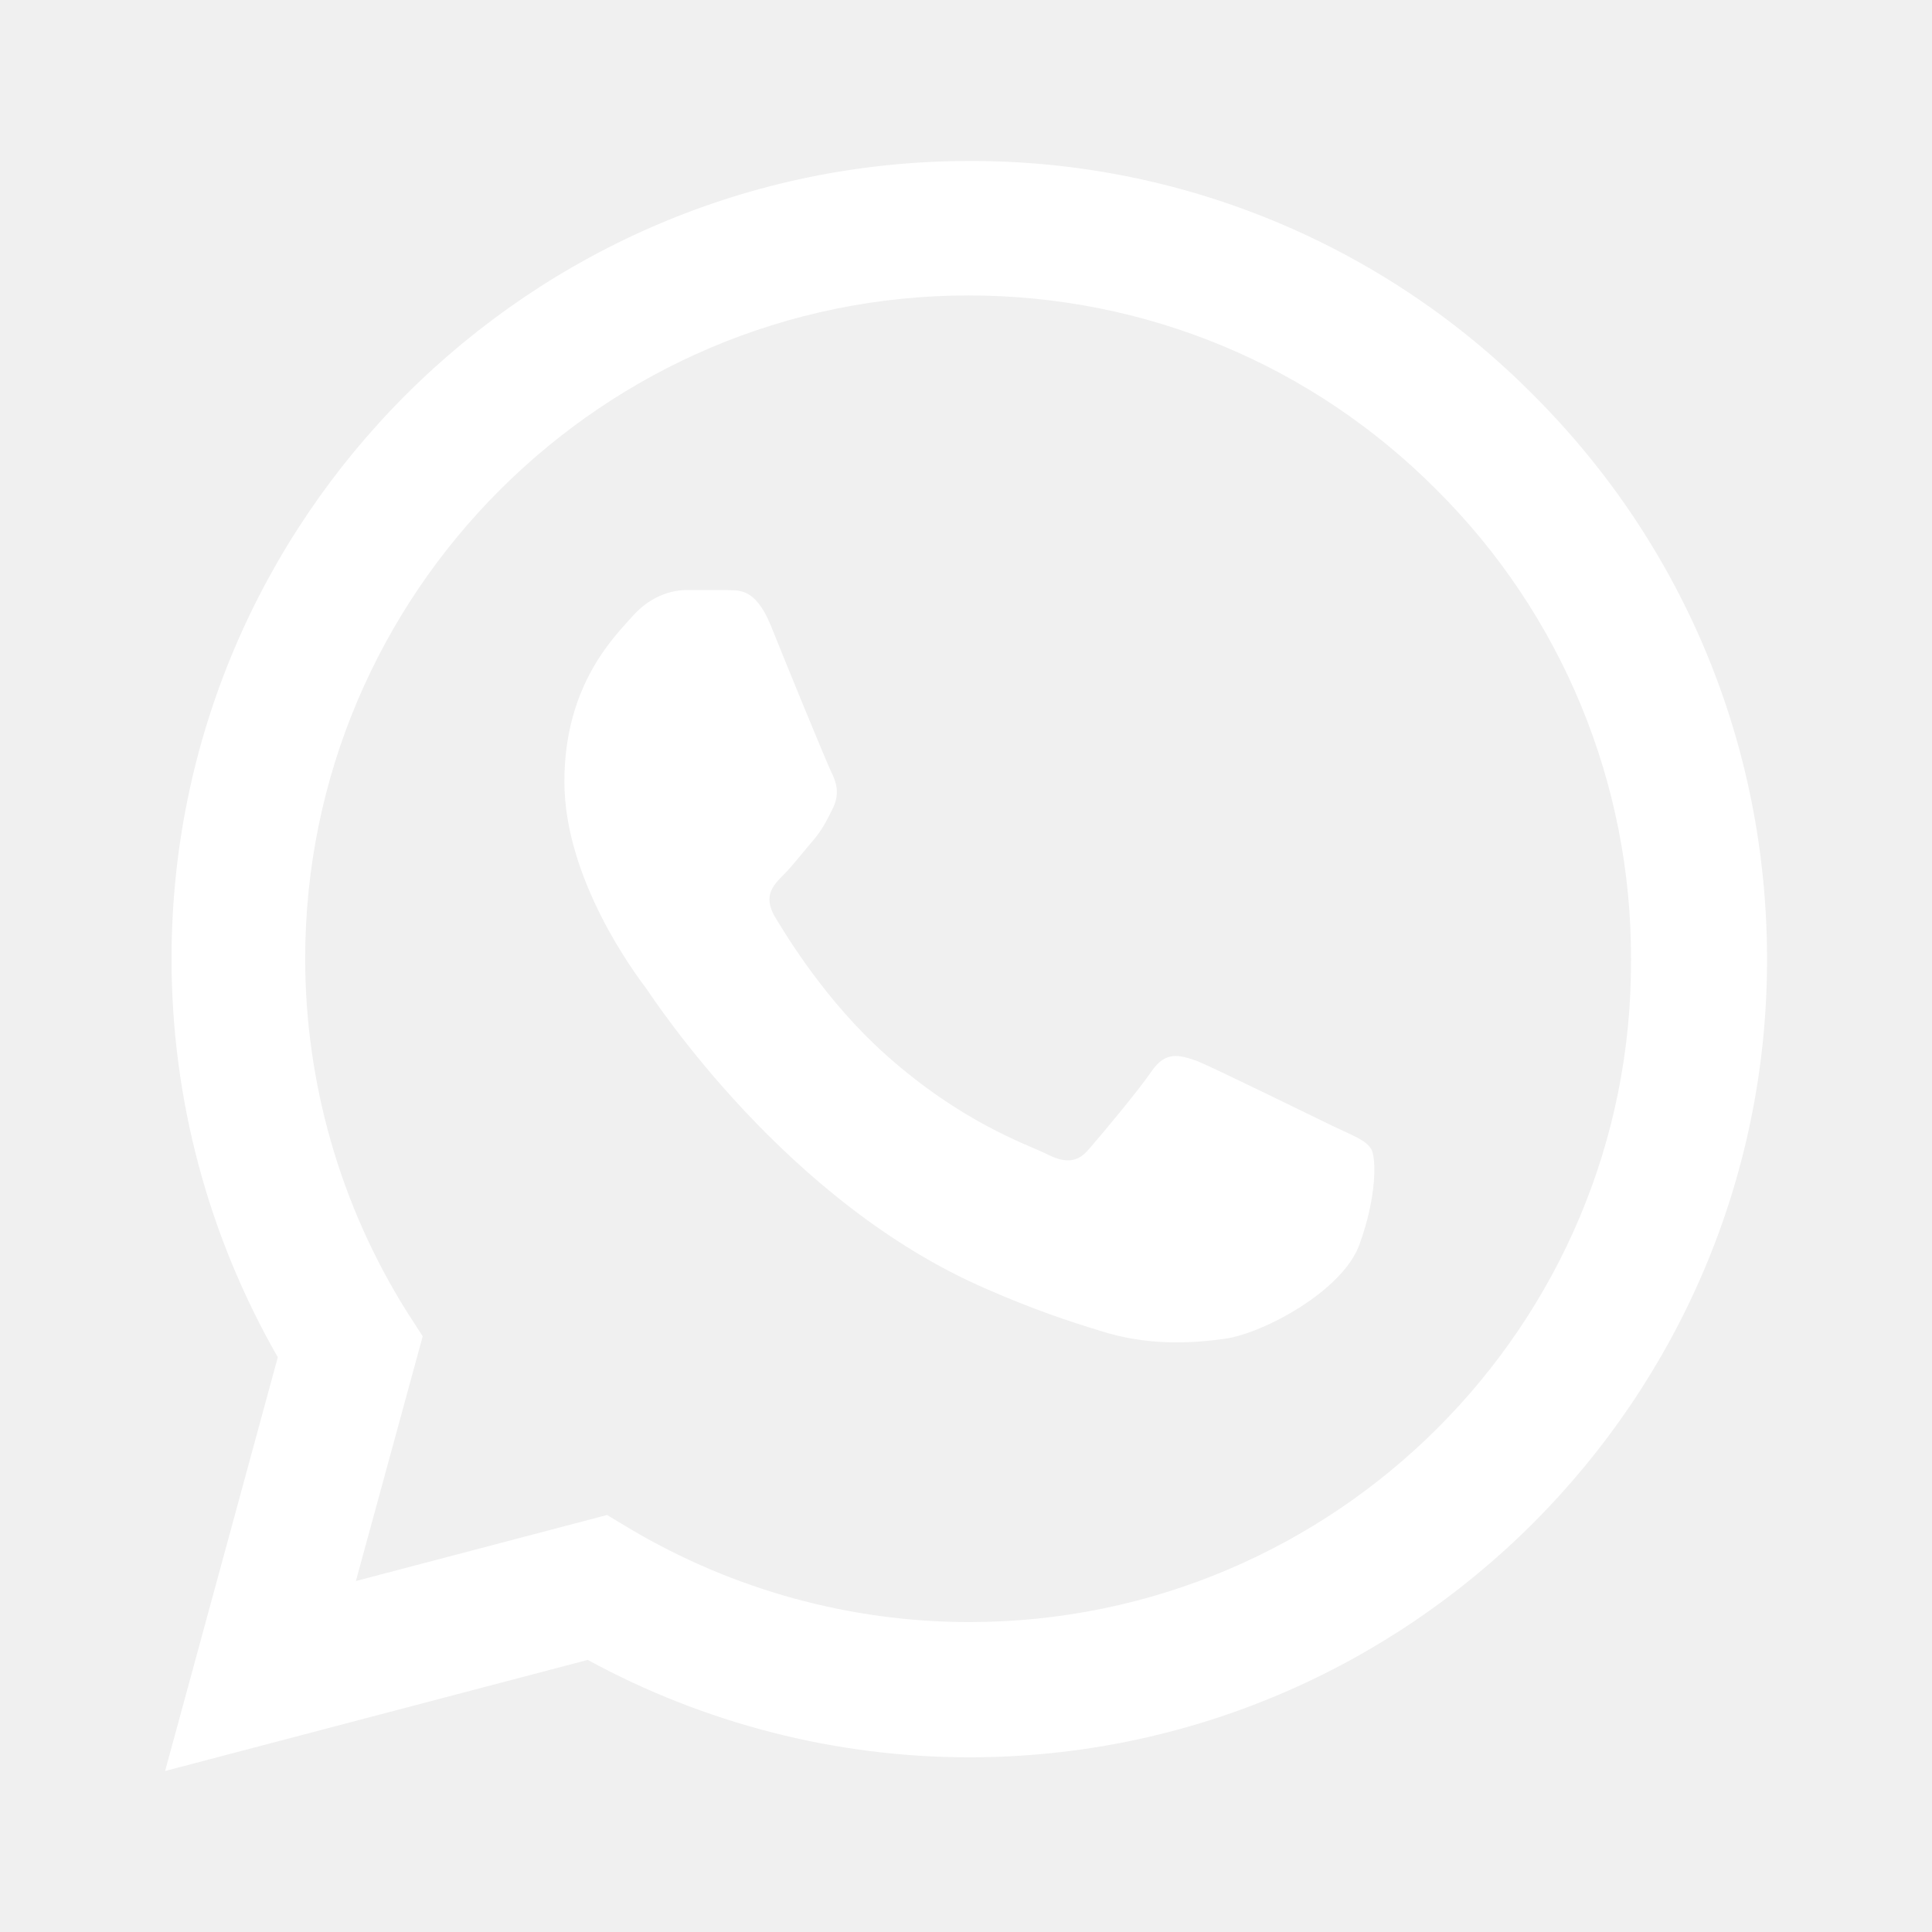
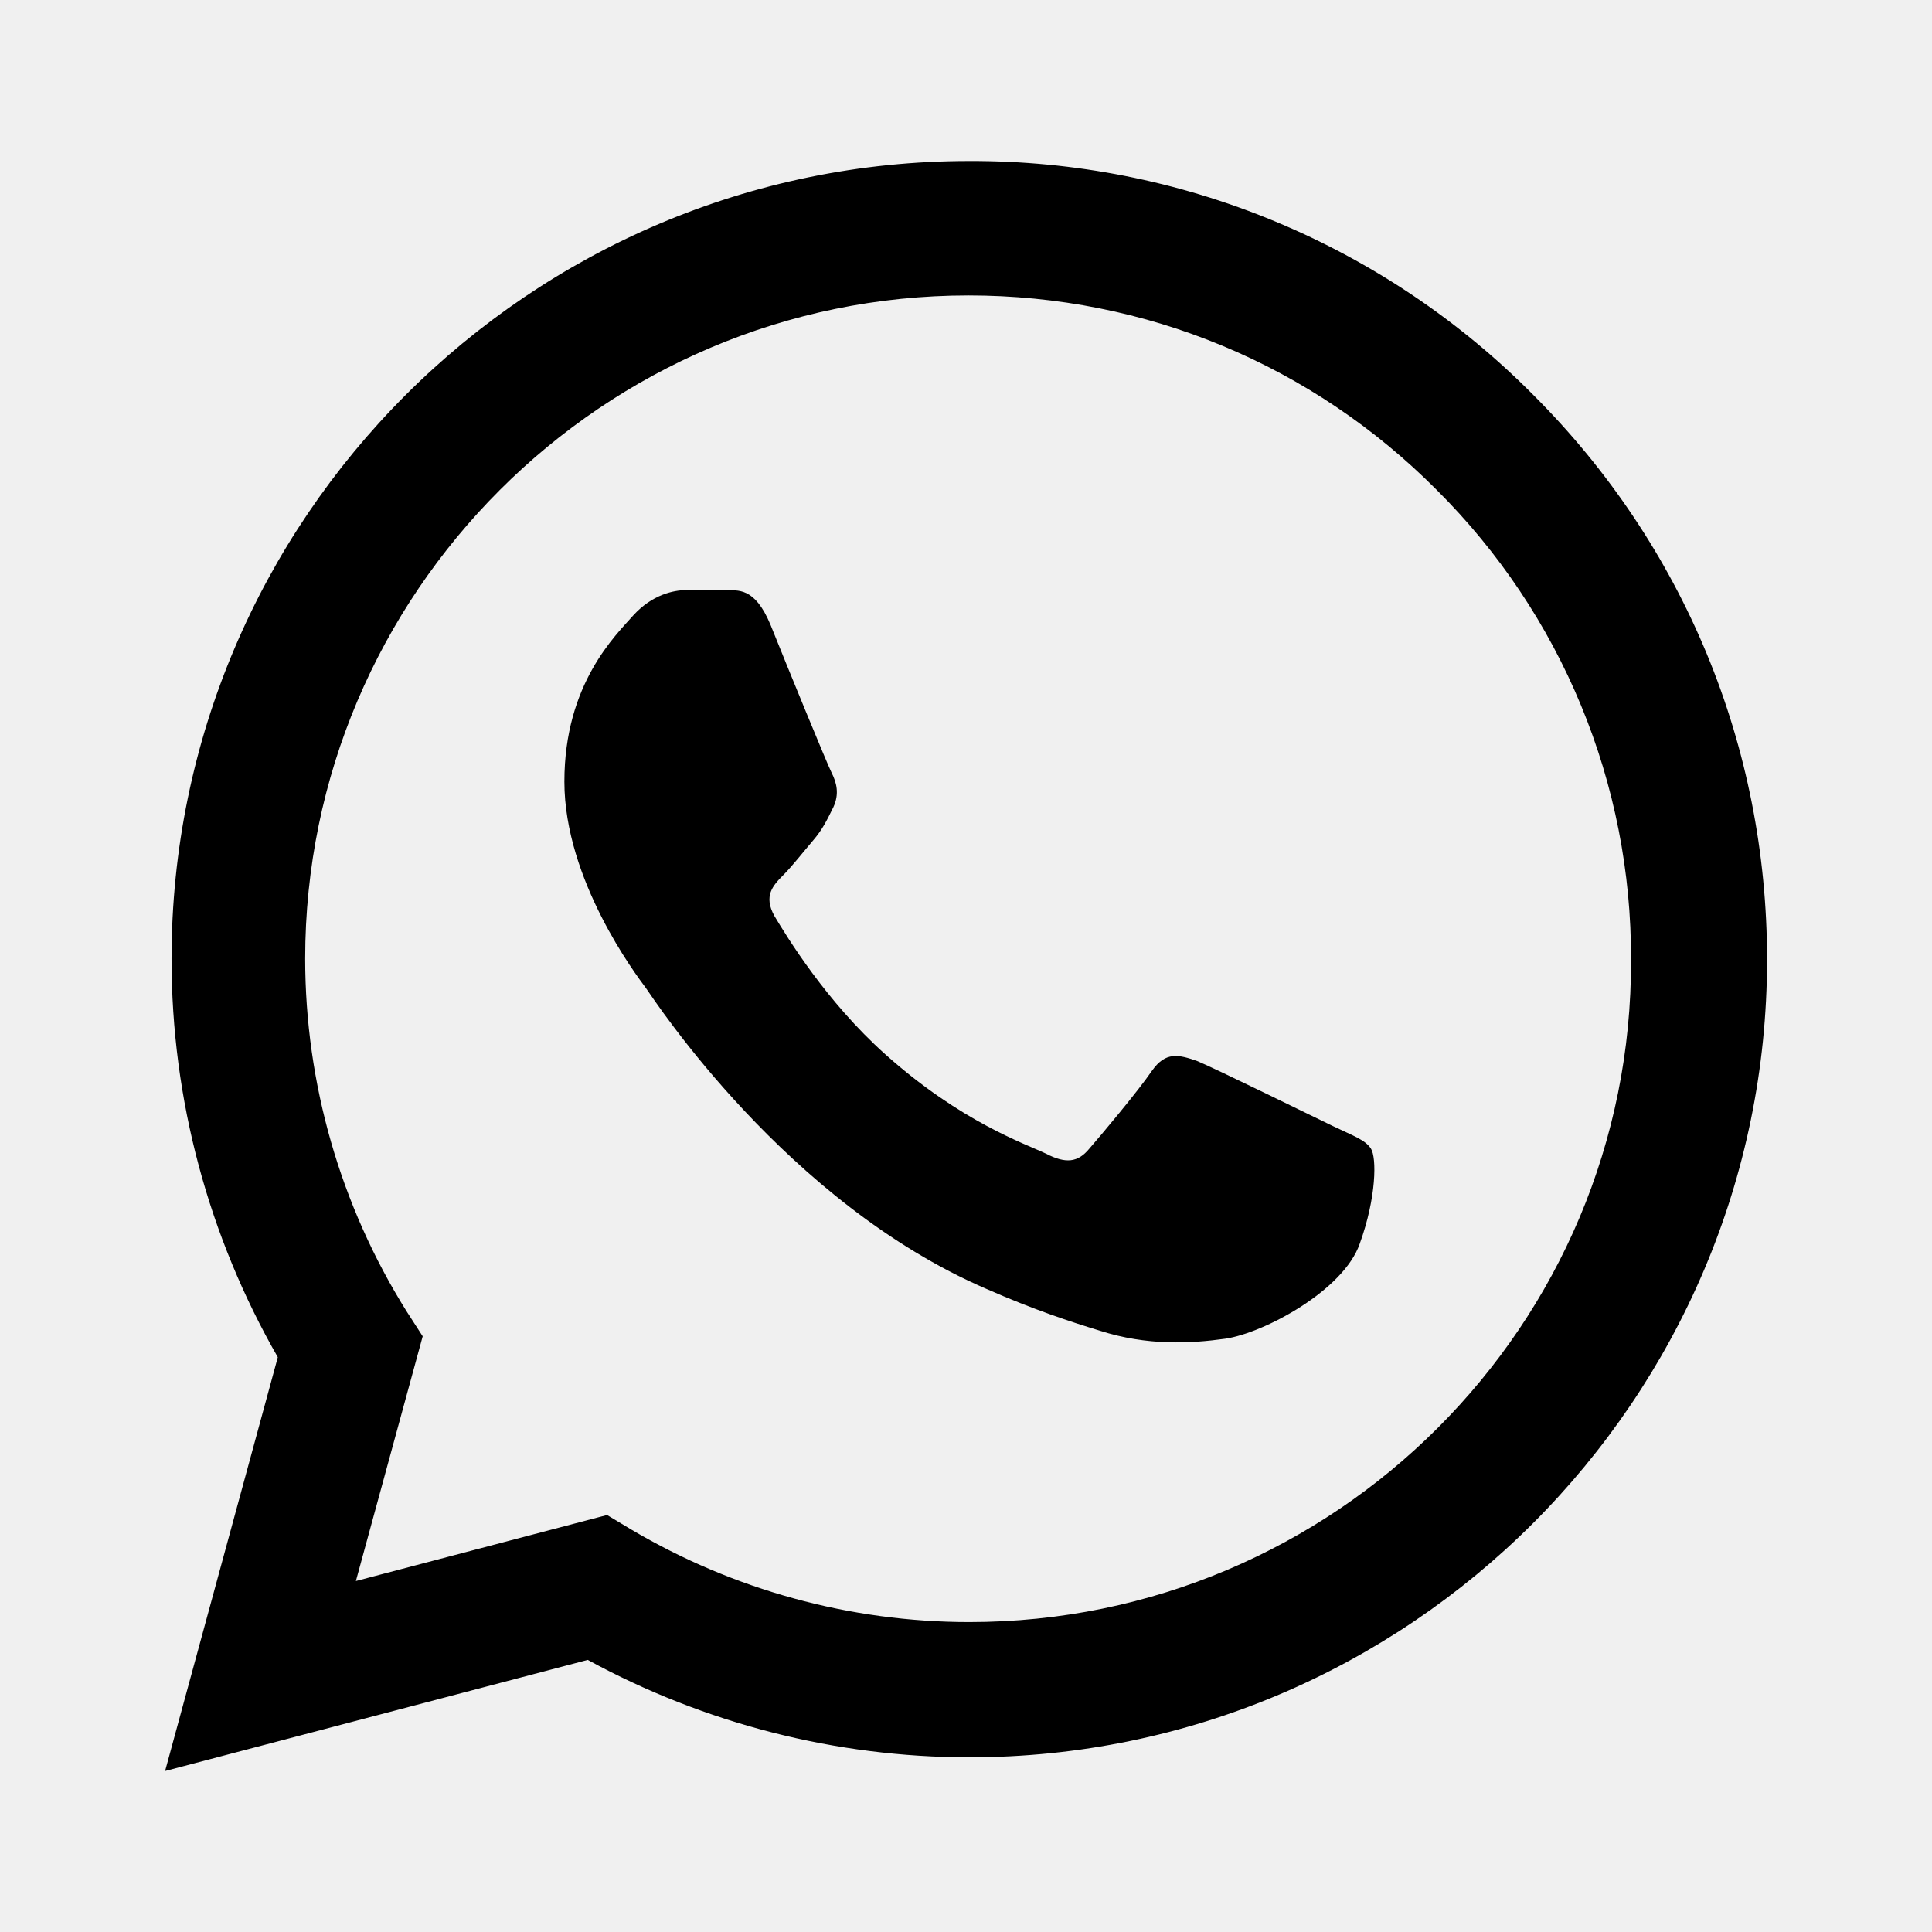
- <svg xmlns="http://www.w3.org/2000/svg" width="24" height="24" viewBox="0 0 24 24" fill="none">
-   <path d="M19.051 4.91C18.134 3.984 17.042 3.25 15.838 2.75C14.635 2.25 13.344 1.996 12.041 2C6.581 2 2.131 6.45 2.131 11.91C2.131 13.66 2.591 15.36 3.451 16.86L2.051 22L7.301 20.62C8.751 21.41 10.381 21.83 12.041 21.83C17.501 21.83 21.951 17.38 21.951 11.92C21.951 9.27 20.921 6.78 19.051 4.91ZM12.041 20.15C10.561 20.15 9.111 19.75 7.841 19L7.541 18.82L4.421 19.64L5.251 16.6L5.051 16.29C4.229 14.977 3.792 13.459 3.791 11.91C3.791 7.37 7.491 3.67 12.031 3.67C14.231 3.67 16.301 4.53 17.851 6.09C18.618 6.854 19.227 7.763 19.64 8.763C20.054 9.764 20.265 10.837 20.261 11.92C20.281 16.46 16.581 20.15 12.041 20.15ZM16.561 13.99C16.311 13.87 15.091 13.27 14.871 13.18C14.641 13.1 14.481 13.06 14.311 13.3C14.141 13.55 13.671 14.11 13.531 14.27C13.391 14.44 13.241 14.46 12.991 14.33C12.741 14.21 11.941 13.94 11.001 13.1C10.261 12.44 9.771 11.63 9.621 11.38C9.481 11.13 9.601 11 9.731 10.87C9.841 10.76 9.981 10.58 10.101 10.44C10.221 10.3 10.271 10.19 10.351 10.03C10.431 9.86 10.391 9.72 10.331 9.6C10.271 9.48 9.771 8.26 9.571 7.76C9.371 7.28 9.161 7.34 9.011 7.33H8.531C8.361 7.33 8.101 7.39 7.871 7.64C7.651 7.89 7.011 8.49 7.011 9.71C7.011 10.93 7.901 12.11 8.021 12.27C8.141 12.44 9.771 14.94 12.251 16.01C12.841 16.27 13.301 16.42 13.661 16.53C14.251 16.72 14.791 16.69 15.221 16.63C15.701 16.56 16.691 16.03 16.891 15.45C17.101 14.87 17.101 14.38 17.031 14.27C16.961 14.16 16.811 14.11 16.561 13.99Z" fill="white" />
+ <svg xmlns="http://www.w3.org/2000/svg" width="24" height="24" viewBox="0 0 24 24">
+   <path d="M19.051 4.91C18.134 3.984 17.042 3.25 15.838 2.75C14.635 2.25 13.344 1.996 12.041 2C6.581 2 2.131 6.45 2.131 11.91C2.131 13.66 2.591 15.36 3.451 16.86L2.051 22L7.301 20.62C8.751 21.41 10.381 21.83 12.041 21.83C17.501 21.83 21.951 17.38 21.951 11.92C21.951 9.27 20.921 6.78 19.051 4.91ZM12.041 20.15C10.561 20.15 9.111 19.75 7.841 19L7.541 18.82L4.421 19.64L5.251 16.6L5.051 16.29C4.229 14.977 3.792 13.459 3.791 11.91C3.791 7.37 7.491 3.67 12.031 3.67C14.231 3.67 16.301 4.53 17.851 6.09C18.618 6.854 19.227 7.763 19.64 8.763C20.054 9.764 20.265 10.837 20.261 11.92C20.281 16.46 16.581 20.15 12.041 20.15ZM16.561 13.99C16.311 13.87 15.091 13.27 14.871 13.18C14.641 13.1 14.481 13.06 14.311 13.3C14.141 13.55 13.671 14.11 13.531 14.27C13.391 14.44 13.241 14.46 12.991 14.33C12.741 14.21 11.941 13.94 11.001 13.1C10.261 12.44 9.771 11.63 9.621 11.38C9.481 11.13 9.601 11 9.731 10.87C9.841 10.76 9.981 10.58 10.101 10.44C10.221 10.3 10.271 10.19 10.351 10.03C10.431 9.86 10.391 9.72 10.331 9.6C10.271 9.48 9.771 8.26 9.571 7.76C9.371 7.28 9.161 7.34 9.011 7.33H8.531C8.361 7.33 8.101 7.39 7.871 7.64C7.651 7.89 7.011 8.49 7.011 9.71C7.011 10.93 7.901 12.11 8.021 12.27C8.141 12.44 9.771 14.94 12.251 16.01C12.841 16.27 13.301 16.42 13.661 16.53C14.251 16.72 14.791 16.69 15.221 16.63C15.701 16.56 16.691 16.03 16.891 15.45C17.101 14.87 17.101 14.38 17.031 14.27C16.961 14.16 16.811 14.11 16.561 13.99Z" />
</svg>
